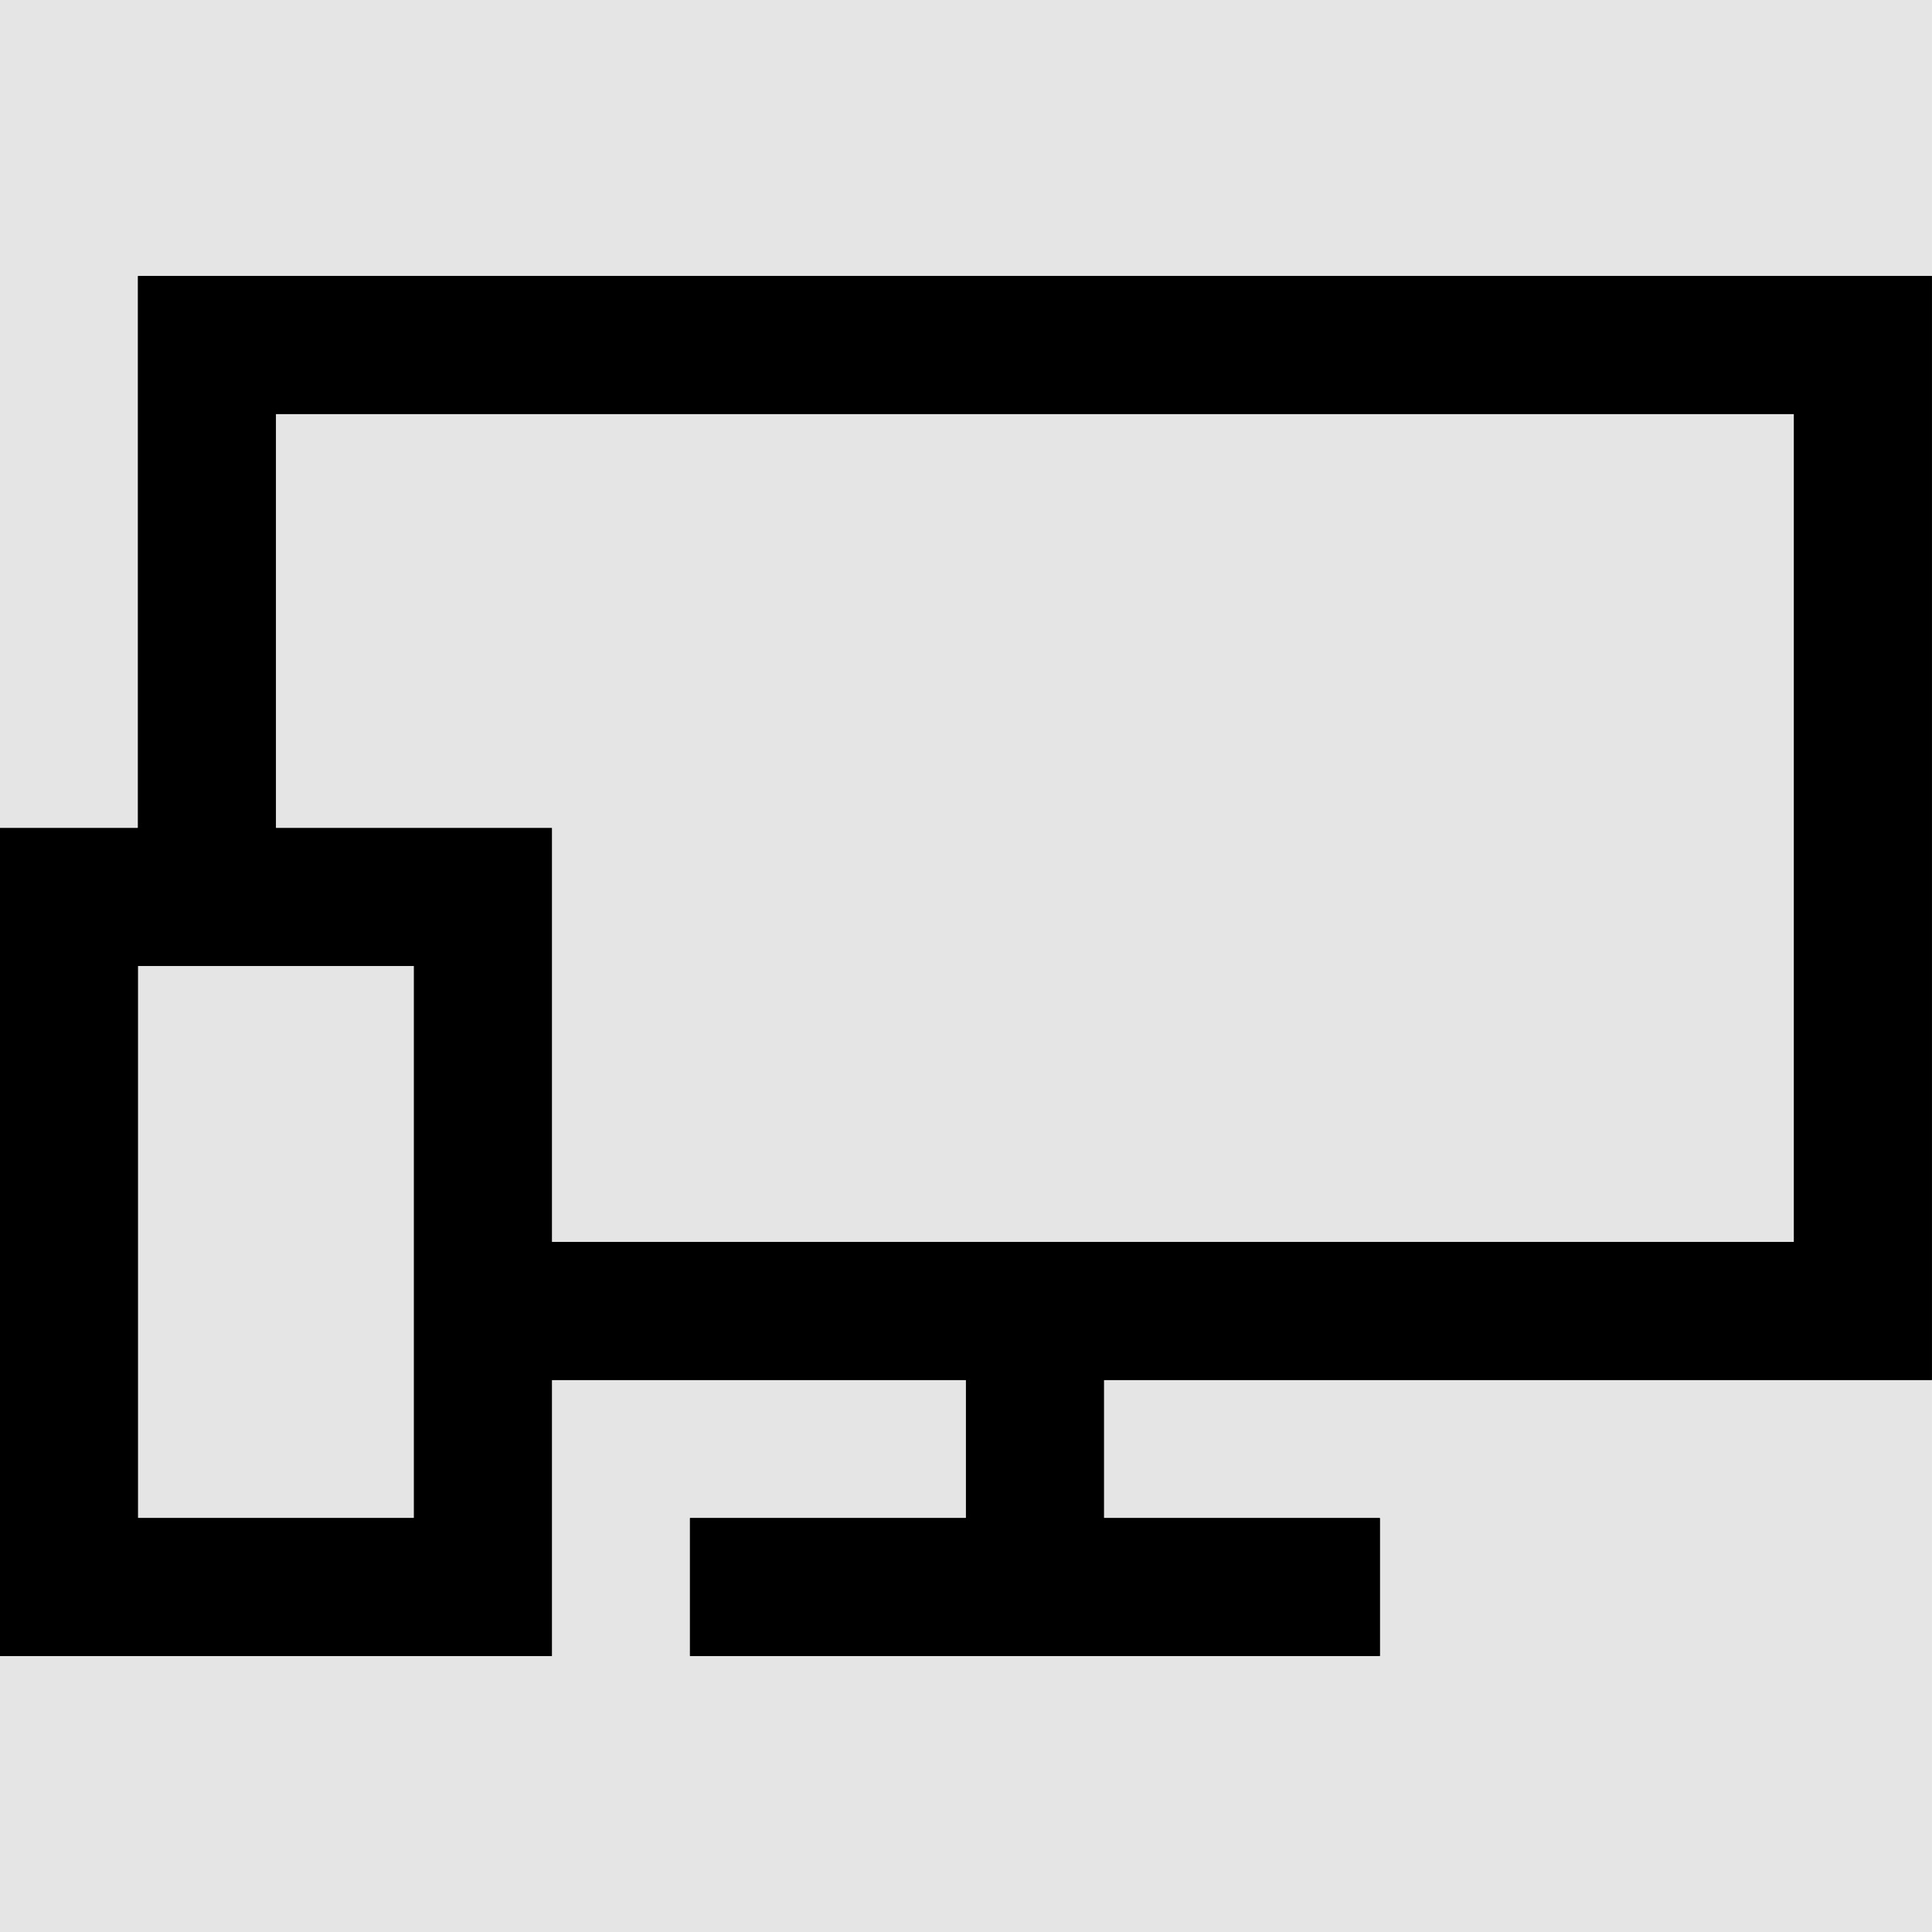
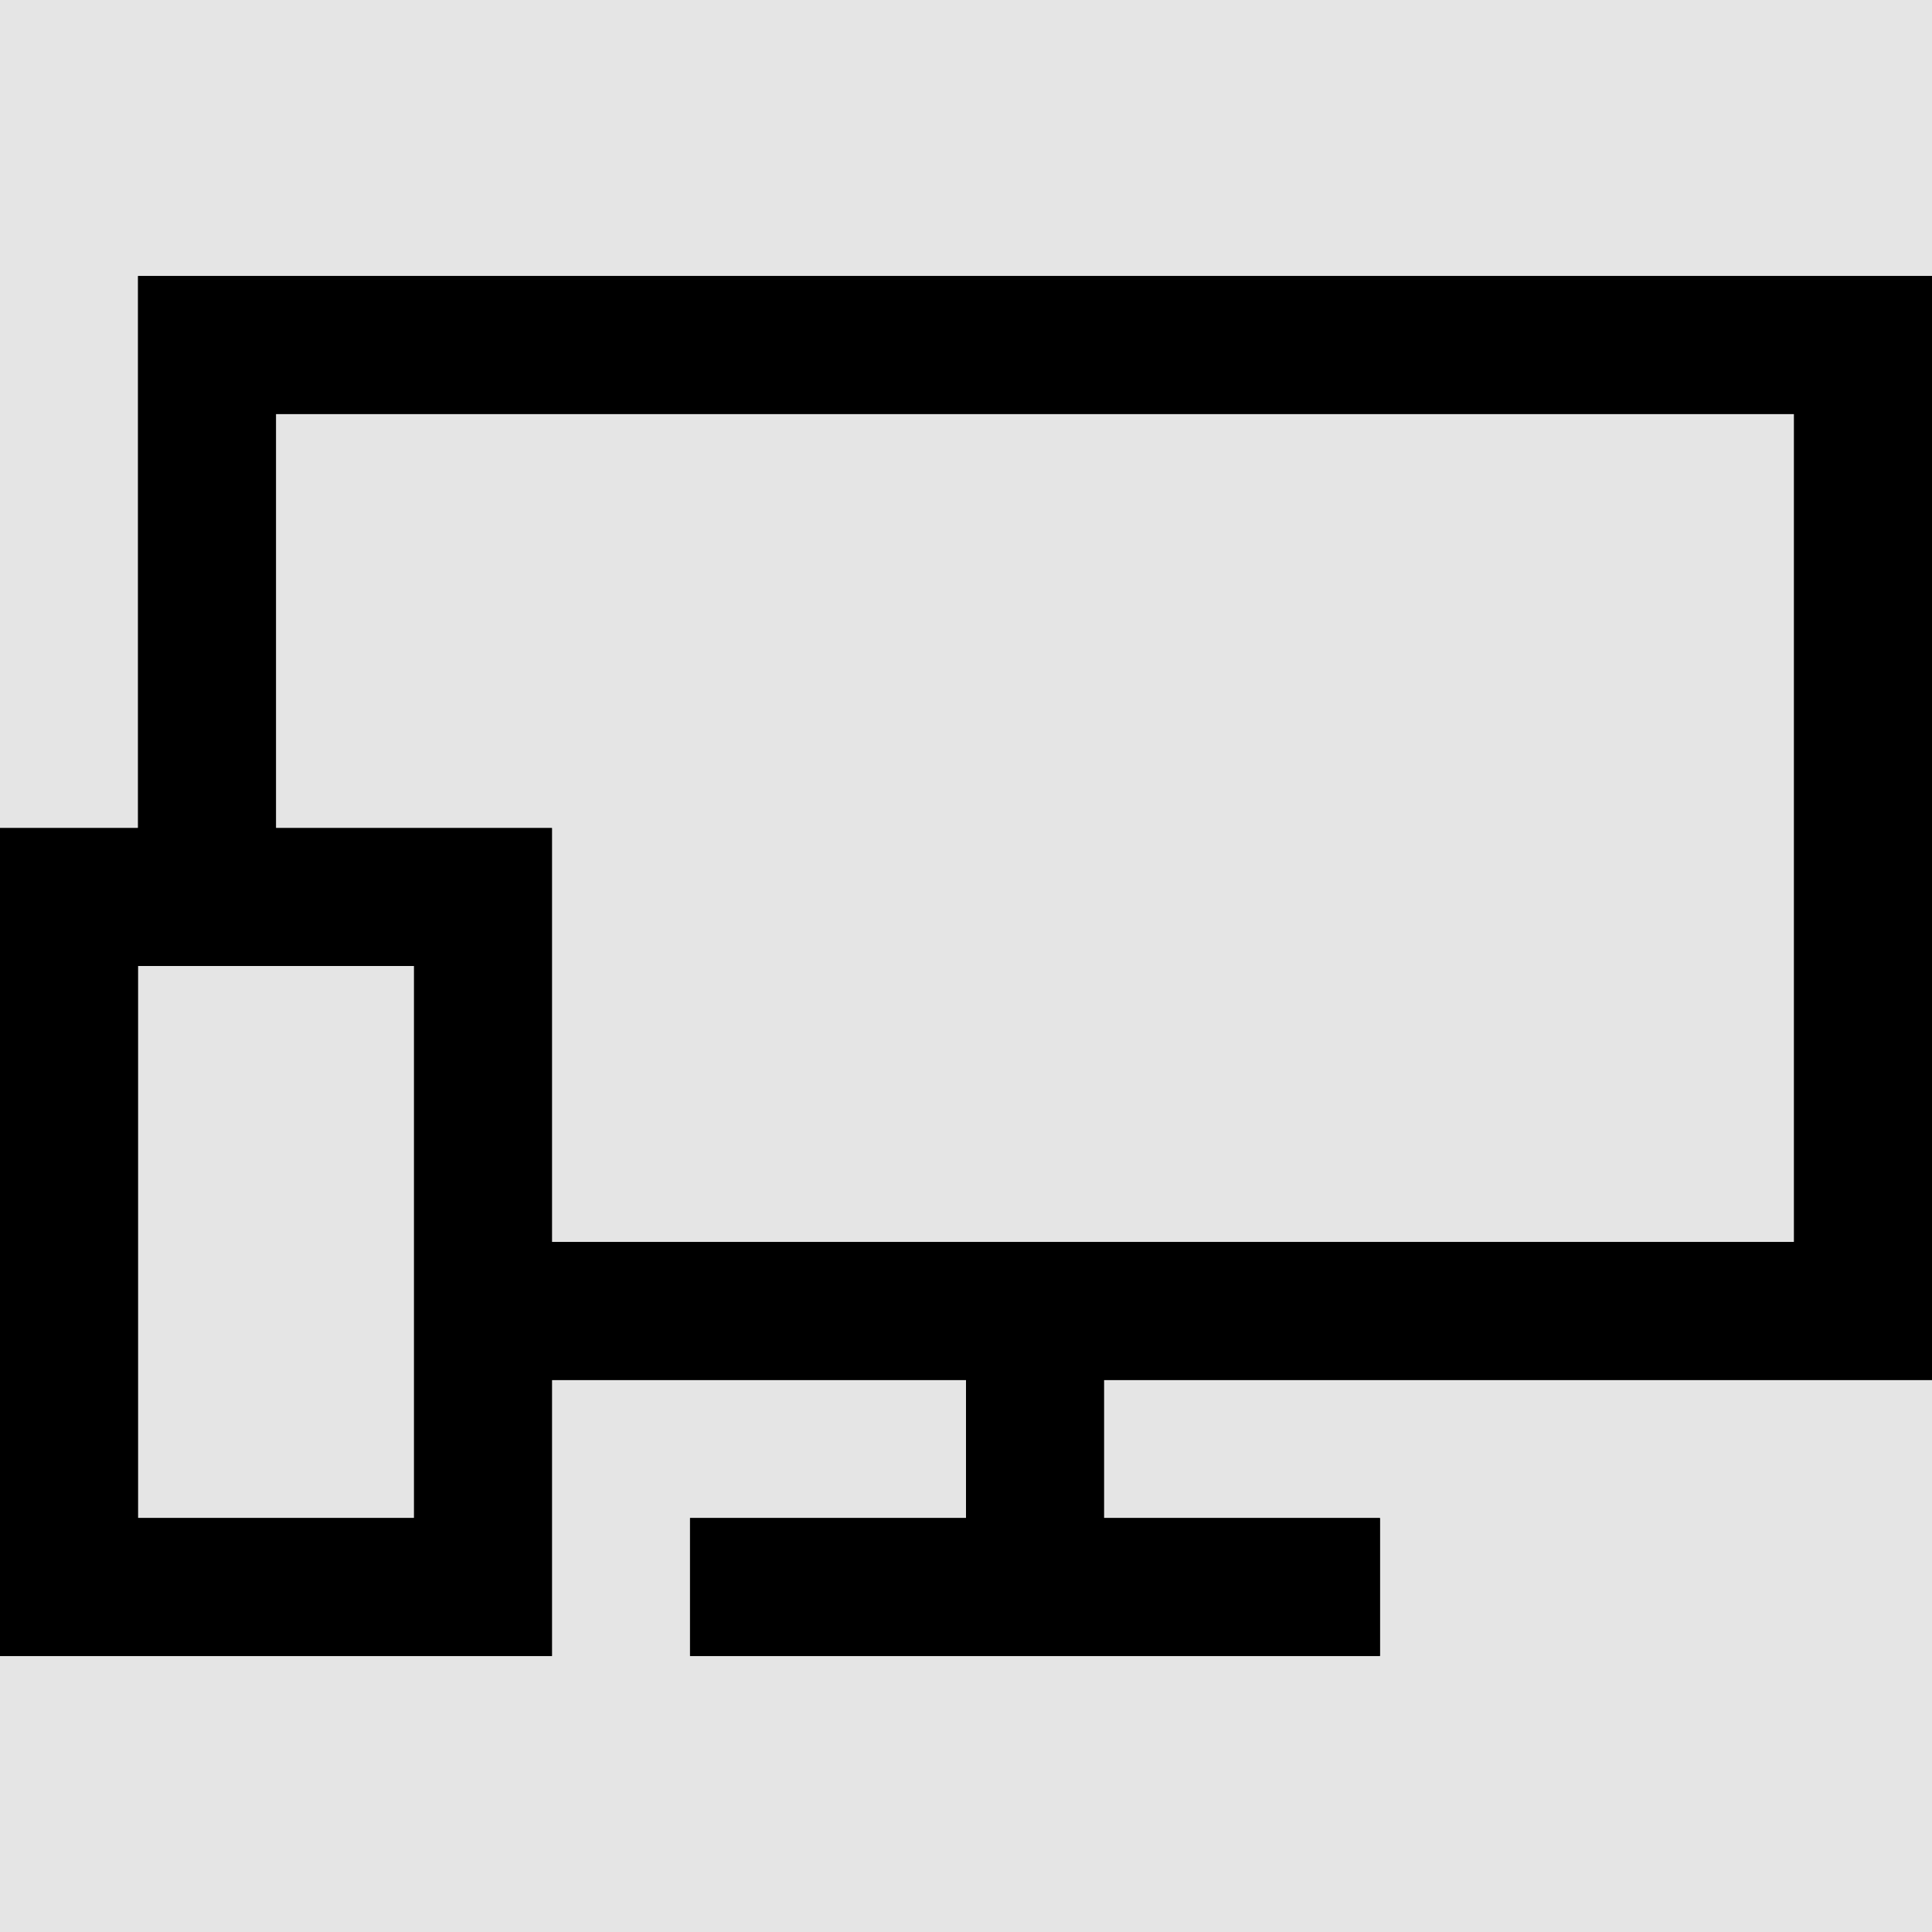
- <svg xmlns="http://www.w3.org/2000/svg" xmlns:xlink="http://www.w3.org/1999/xlink" width="1000" height="1000" viewBox="0 0 1000 1000" version="1.1">
-   <g id="Canvas" transform="matrix(71.4286 0 0 71.4286 -14642.9 -5857.14)">
+ <svg xmlns="http://www.w3.org/2000/svg" xmlns:xlink="http://www.w3.org/1999/xlink" width="1001" height="1001" viewBox="0 0 1001 1001" version="1.1">
+   <g id="Canvas" transform="matrix(71.5 0 0 71.5 -14657.5 -5863)">
    <rect x="205" y="82" width="14" height="14" fill="#E5E5E5" />
    <g id="devices">
      <mask id="mask0_outline" mask-type="alpha">
        <g id="Mask">
          <use xlink:href="#path0_fill" transform="translate(205 84)" fill="#FFFFFF" />
        </g>
      </mask>
      <g id="Mask" mask="url(#mask0_outline)">
        <use xlink:href="#path0_fill" transform="translate(205 84)" />
      </g>
      <g id="âªð¨Color" mask="url(#mask0_outline)">
        <g id="Rectangle 3">
          <use xlink:href="#path1_fill" transform="translate(205 82)" />
        </g>
      </g>
    </g>
  </g>
  <defs>
    <path id="path0_fill" fill-rule="evenodd" d="M 14 0L 1 0L 1 4L 0 4L 0 10L 4 10L 4 8L 7 8L 7 9L 5 9L 5 10L 10 10L 10 9L 8 9L 8 8L 14 8L 14 0ZM 3 5L 3 9L 1 9L 1 5L 3 5ZM 4 4L 4 7L 13 7L 13 1L 2 1L 2 4L 4 4Z" />
    <path id="path1_fill" fill-rule="evenodd" d="M 0 0L 14 0L 14 14L 0 14L 0 0Z" />
  </defs>
</svg>
